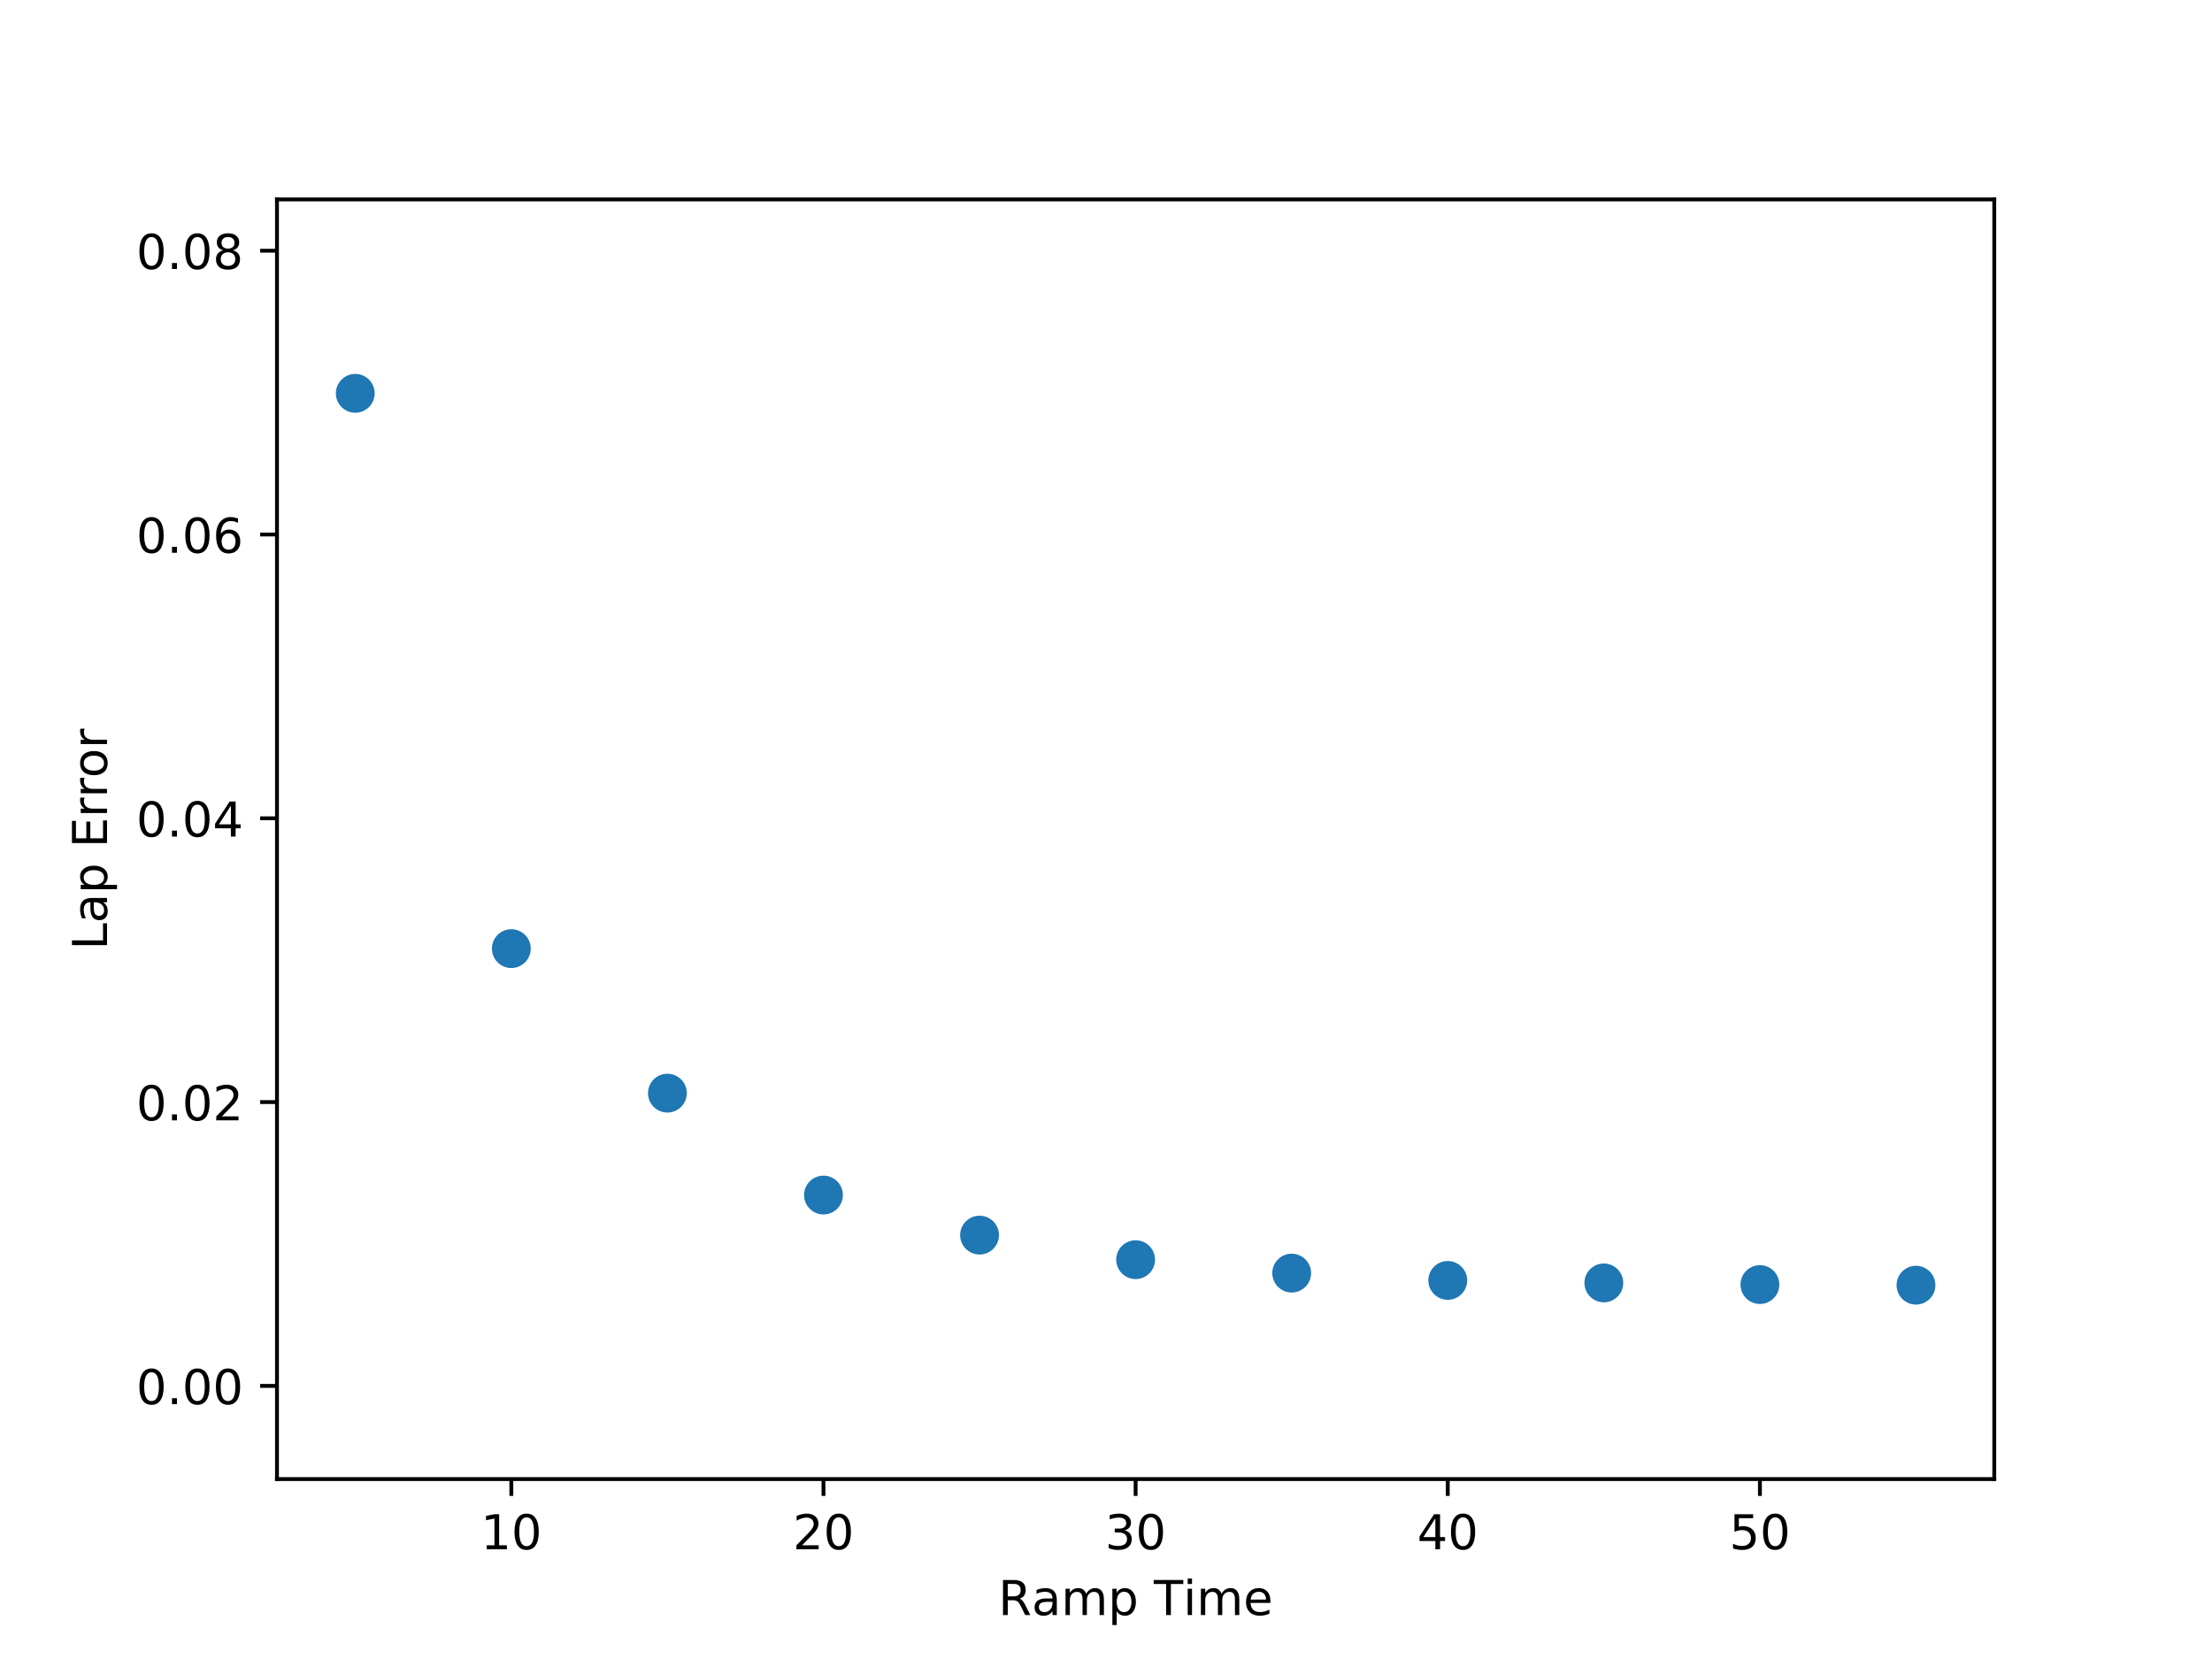
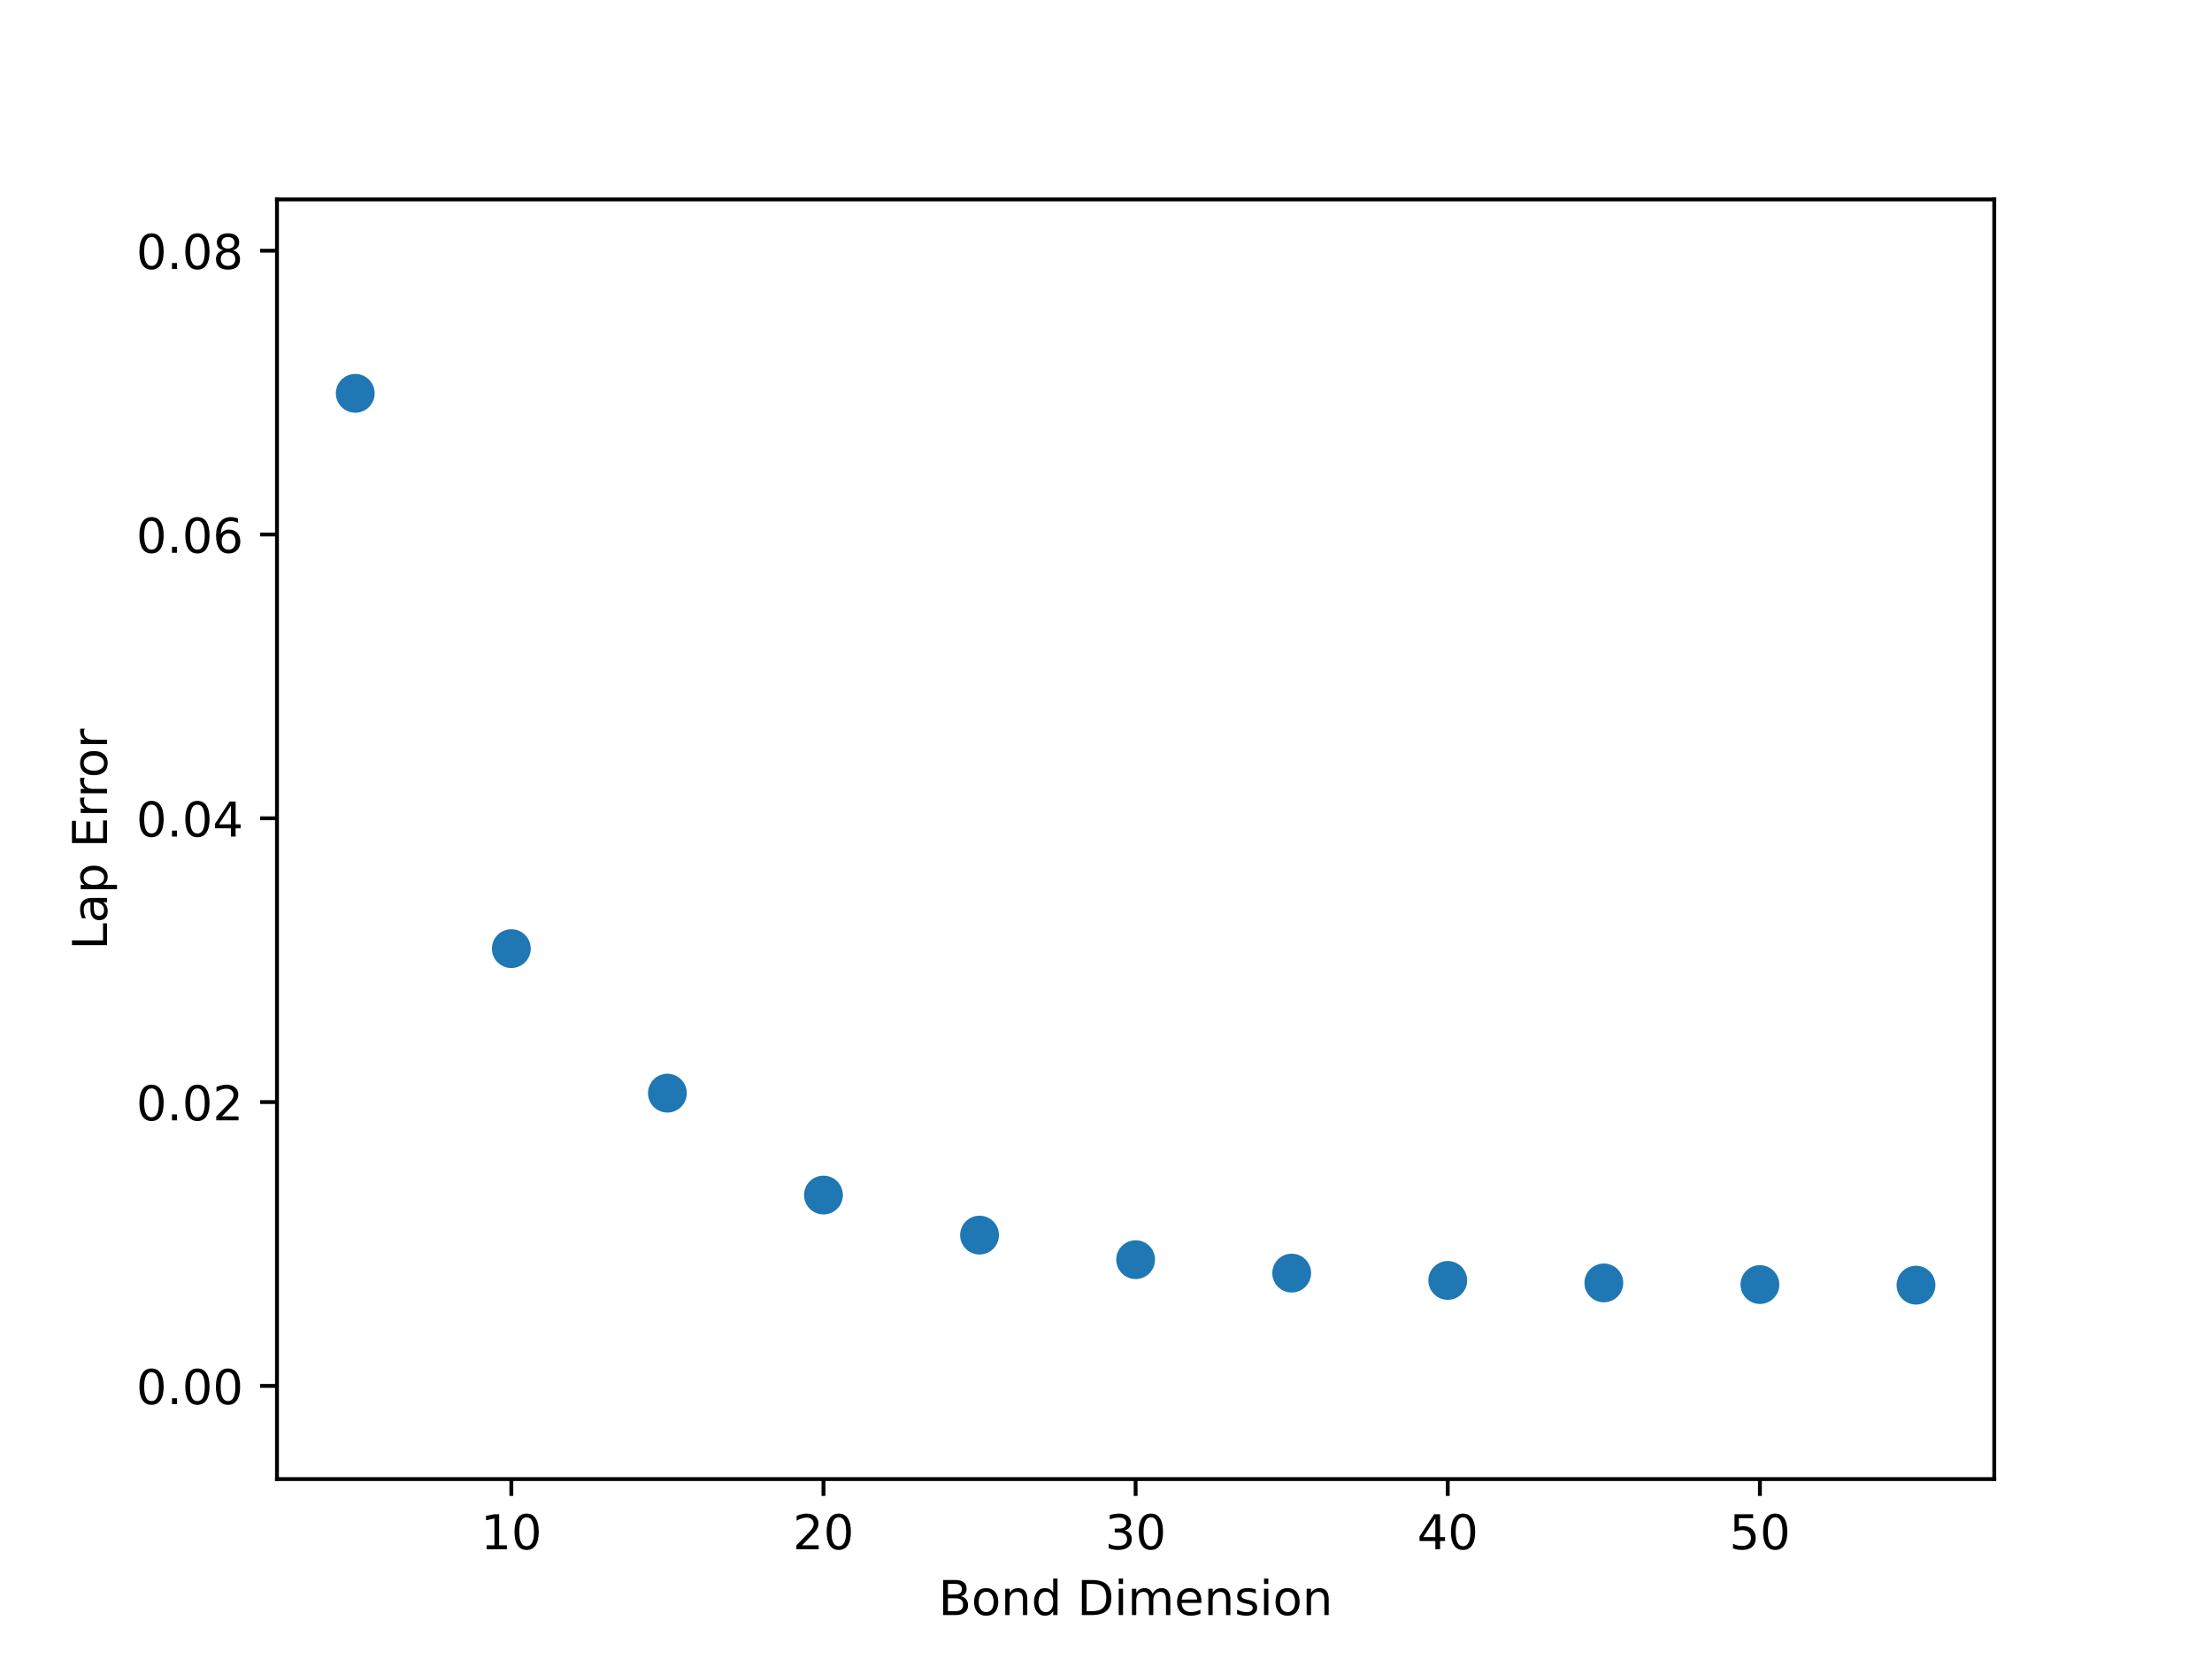
<svg xmlns="http://www.w3.org/2000/svg" xmlns:xlink="http://www.w3.org/1999/xlink" height="345pt" version="1.1" viewBox="0 0 460 345" width="460pt">
  <defs>
    <style type="text/css">
*{stroke-linecap:butt;stroke-linejoin:round;}
  </style>
  </defs>
  <g id="figure_1">
    <g id="patch_1">
      <path d="M 0 345.6  L 460.8 345.6  L 460.8 0  L 0 0  z " style="fill:#ffffff;" />
    </g>
    <g id="axes_1">
      <g id="patch_2">
        <path d="M 57.6 307.584  L 414.72 307.584  L 414.72 41.472  L 57.6 41.472  z " style="fill:#ffffff;" />
      </g>
      <g id="PathCollection_1">
        <defs>
-           <path d="M 0 3.536  C 0.938 3.536 1.837 3.163 2.5 2.5  C 3.163 1.837 3.536 0.938 3.536 0  C 3.536 -0.938 3.163 -1.837 2.5 -2.5  C 1.837 -3.163 0.938 -3.536 0 -3.536  C -0.938 -3.536 -1.837 -3.163 -2.5 -2.5  C -3.163 -1.837 -3.536 -0.938 -3.536 0  C -3.536 0.938 -3.163 1.837 -2.5 2.5  C -1.837 3.163 -0.938 3.536 0 3.536  z " id="m792f0ec978" style="stroke:#1f77b4;" />
+           <path d="M 0 3.536  C 0.938 3.536 1.837 3.163 2.5 2.5  C 3.163 1.837 3.536 0.938 3.536 0  C 3.536 -0.938 3.163 -1.837 2.5 -2.5  C 1.837 -3.163 0.938 -3.536 0 -3.536  C -0.938 -3.536 -1.837 -3.163 -2.5 -2.5  C -3.163 -1.837 -3.536 -0.938 -3.536 0  C -3.536 0.938 -3.163 1.837 -2.5 2.5  C -1.837 3.163 -0.938 3.536 0 3.536  z " id="mb12e0f5951" style="stroke:#1f77b4;" />
        </defs>
-         <g clip-path="url(#p9f20c951fd)">
-           <use style="fill:#1f77b4;stroke:#1f77b4;" x="73.879" xlink:href="#m792f0ec978" y="81.795" />
-           <use style="fill:#1f77b4;stroke:#1f77b4;" x="106.335" xlink:href="#m792f0ec978" y="197.273" />
-           <use style="fill:#1f77b4;stroke:#1f77b4;" x="138.791" xlink:href="#m792f0ec978" y="227.327" />
-           <use style="fill:#1f77b4;stroke:#1f77b4;" x="171.248" xlink:href="#m792f0ec978" y="248.519" />
-           <use style="fill:#1f77b4;stroke:#1f77b4;" x="203.704" xlink:href="#m792f0ec978" y="256.849" />
-           <use style="fill:#1f77b4;stroke:#1f77b4;" x="236.16" xlink:href="#m792f0ec978" y="261.956" />
-           <use style="fill:#1f77b4;stroke:#1f77b4;" x="268.616" xlink:href="#m792f0ec978" y="264.75" />
-           <use style="fill:#1f77b4;stroke:#1f77b4;" x="301.072" xlink:href="#m792f0ec978" y="266.272" />
-           <use style="fill:#1f77b4;stroke:#1f77b4;" x="333.529" xlink:href="#m792f0ec978" y="266.789" />
-           <use style="fill:#1f77b4;stroke:#1f77b4;" x="365.985" xlink:href="#m792f0ec978" y="267.135" />
-           <use style="fill:#1f77b4;stroke:#1f77b4;" x="398.441" xlink:href="#m792f0ec978" y="267.261" />
+         <g clip-path="url(#p1949bbac55)">
+           <use style="fill:#1f77b4;stroke:#1f77b4;" x="73.879" xlink:href="#mb12e0f5951" y="81.795" />
+           <use style="fill:#1f77b4;stroke:#1f77b4;" x="106.335" xlink:href="#mb12e0f5951" y="197.273" />
+           <use style="fill:#1f77b4;stroke:#1f77b4;" x="138.791" xlink:href="#mb12e0f5951" y="227.327" />
+           <use style="fill:#1f77b4;stroke:#1f77b4;" x="171.248" xlink:href="#mb12e0f5951" y="248.519" />
+           <use style="fill:#1f77b4;stroke:#1f77b4;" x="203.704" xlink:href="#mb12e0f5951" y="256.849" />
+           <use style="fill:#1f77b4;stroke:#1f77b4;" x="236.16" xlink:href="#mb12e0f5951" y="261.956" />
+           <use style="fill:#1f77b4;stroke:#1f77b4;" x="268.616" xlink:href="#mb12e0f5951" y="264.75" />
+           <use style="fill:#1f77b4;stroke:#1f77b4;" x="301.072" xlink:href="#mb12e0f5951" y="266.272" />
+           <use style="fill:#1f77b4;stroke:#1f77b4;" x="333.529" xlink:href="#mb12e0f5951" y="266.789" />
+           <use style="fill:#1f77b4;stroke:#1f77b4;" x="365.985" xlink:href="#mb12e0f5951" y="267.135" />
+           <use style="fill:#1f77b4;stroke:#1f77b4;" x="398.441" xlink:href="#mb12e0f5951" y="267.261" />
        </g>
      </g>
      <g id="matplotlib.axis_1">
        <g id="xtick_1">
          <g id="line2d_1">
            <defs>
-               <path d="M 0 0  L 0 3.5  " id="m15f644aeb5" style="stroke:#000000;stroke-width:0.8;" />
-             </defs>
-             <g>
-               <use style="stroke:#000000;stroke-width:0.8;" x="106.335" xlink:href="#m15f644aeb5" y="307.584" />
+               <path d="M 0 0  L 0 3.5  " id="m9c3e2d189b" style="stroke:#000000;stroke-width:0.8;" />
+             </defs>
+             <g>
+               <use style="stroke:#000000;stroke-width:0.8;" x="106.335" xlink:href="#m9c3e2d189b" y="307.584" />
            </g>
          </g>
          <g id="text_1">
            <defs>
              <path d="M 12.406 8.297  L 28.516 8.297  L 28.516 63.922  L 10.984 60.406  L 10.984 69.391  L 28.422 72.906  L 38.281 72.906  L 38.281 8.297  L 54.391 8.297  L 54.391 0  L 12.406 0  z " id="DejaVuSans-31" />
              <path d="M 31.781 66.406  Q 24.172 66.406 20.328 58.906  Q 16.5 51.422 16.5 36.375  Q 16.5 21.391 20.328 13.891  Q 24.172 6.391 31.781 6.391  Q 39.453 6.391 43.281 13.891  Q 47.125 21.391 47.125 36.375  Q 47.125 51.422 43.281 58.906  Q 39.453 66.406 31.781 66.406  M 31.781 74.219  Q 44.047 74.219 50.516 64.516  Q 56.984 54.828 56.984 36.375  Q 56.984 17.969 50.516 8.266  Q 44.047 -1.422 31.781 -1.422  Q 19.531 -1.422 13.062 8.266  Q 6.594 17.969 6.594 36.375  Q 6.594 54.828 13.062 64.516  Q 19.531 74.219 31.781 74.219  " id="DejaVuSans-30" />
            </defs>
            <g transform="translate(99.9727 322.1824)scale(0.1 -0.1)">
              <use xlink:href="#DejaVuSans-31" />
              <use x="63.623" xlink:href="#DejaVuSans-30" />
            </g>
          </g>
        </g>
        <g id="xtick_2">
          <g id="line2d_2">
            <g>
-               <use style="stroke:#000000;stroke-width:0.8;" x="171.248" xlink:href="#m15f644aeb5" y="307.584" />
+               <use style="stroke:#000000;stroke-width:0.8;" x="171.248" xlink:href="#m9c3e2d189b" y="307.584" />
            </g>
          </g>
          <g id="text_2">
            <defs>
              <path d="M 19.188 8.297  L 53.609 8.297  L 53.609 0  L 7.328 0  L 7.328 8.297  Q 12.938 14.109 22.625 23.891  Q 32.328 33.688 34.812 36.531  Q 39.547 41.844 41.422 45.531  Q 43.312 49.219 43.312 52.781  Q 43.312 58.594 39.234 62.25  Q 35.156 65.922 28.609 65.922  Q 23.969 65.922 18.812 64.312  Q 13.672 62.703 7.812 59.422  L 7.812 69.391  Q 13.766 71.781 18.938 73  Q 24.125 74.219 28.422 74.219  Q 39.75 74.219 46.484 68.547  Q 53.219 62.891 53.219 53.422  Q 53.219 48.922 51.531 44.891  Q 49.859 40.875 45.406 35.406  Q 44.188 33.984 37.641 27.219  Q 31.109 20.453 19.188 8.297  " id="DejaVuSans-32" />
            </defs>
            <g transform="translate(164.8851 322.1824)scale(0.1 -0.1)">
              <use xlink:href="#DejaVuSans-32" />
              <use x="63.623" xlink:href="#DejaVuSans-30" />
            </g>
          </g>
        </g>
        <g id="xtick_3">
          <g id="line2d_3">
            <g>
-               <use style="stroke:#000000;stroke-width:0.8;" x="236.16" xlink:href="#m15f644aeb5" y="307.584" />
+               <use style="stroke:#000000;stroke-width:0.8;" x="236.16" xlink:href="#m9c3e2d189b" y="307.584" />
            </g>
          </g>
          <g id="text_3">
            <defs>
              <path d="M 40.578 39.312  Q 47.656 37.797 51.625 33  Q 55.609 28.219 55.609 21.188  Q 55.609 10.406 48.188 4.484  Q 40.766 -1.422 27.094 -1.422  Q 22.516 -1.422 17.656 -0.516  Q 12.797 0.391 7.625 2.203  L 7.625 11.719  Q 11.719 9.328 16.594 8.109  Q 21.484 6.891 26.812 6.891  Q 36.078 6.891 40.938 10.547  Q 45.797 14.203 45.797 21.188  Q 45.797 27.641 41.281 31.266  Q 36.766 34.906 28.719 34.906  L 20.219 34.906  L 20.219 43.016  L 29.109 43.016  Q 36.375 43.016 40.234 45.922  Q 44.094 48.828 44.094 54.297  Q 44.094 59.906 40.109 62.906  Q 36.141 65.922 28.719 65.922  Q 24.656 65.922 20.016 65.031  Q 15.375 64.156 9.812 62.312  L 9.812 71.094  Q 15.438 72.656 20.344 73.438  Q 25.25 74.219 29.594 74.219  Q 40.828 74.219 47.359 69.109  Q 53.906 64.016 53.906 55.328  Q 53.906 49.266 50.438 45.094  Q 46.969 40.922 40.578 39.312  " id="DejaVuSans-33" />
            </defs>
            <g transform="translate(229.7975 322.1824)scale(0.1 -0.1)">
              <use xlink:href="#DejaVuSans-33" />
              <use x="63.623" xlink:href="#DejaVuSans-30" />
            </g>
          </g>
        </g>
        <g id="xtick_4">
          <g id="line2d_4">
            <g>
-               <use style="stroke:#000000;stroke-width:0.8;" x="301.072" xlink:href="#m15f644aeb5" y="307.584" />
+               <use style="stroke:#000000;stroke-width:0.8;" x="301.072" xlink:href="#m9c3e2d189b" y="307.584" />
            </g>
          </g>
          <g id="text_4">
            <defs>
              <path d="M 37.797 64.312  L 12.891 25.391  L 37.797 25.391  z M 35.203 72.906  L 47.609 72.906  L 47.609 25.391  L 58.016 25.391  L 58.016 17.188  L 47.609 17.188  L 47.609 0  L 37.797 0  L 37.797 17.188  L 4.891 17.188  L 4.891 26.703  z " id="DejaVuSans-34" />
            </defs>
            <g transform="translate(294.7099 322.1824)scale(0.1 -0.1)">
              <use xlink:href="#DejaVuSans-34" />
              <use x="63.623" xlink:href="#DejaVuSans-30" />
            </g>
          </g>
        </g>
        <g id="xtick_5">
          <g id="line2d_5">
            <g>
-               <use style="stroke:#000000;stroke-width:0.8;" x="365.985" xlink:href="#m15f644aeb5" y="307.584" />
+               <use style="stroke:#000000;stroke-width:0.8;" x="365.985" xlink:href="#m9c3e2d189b" y="307.584" />
            </g>
          </g>
          <g id="text_5">
            <defs>
              <path d="M 10.797 72.906  L 49.516 72.906  L 49.516 64.594  L 19.828 64.594  L 19.828 46.734  Q 21.969 47.469 24.109 47.828  Q 26.266 48.188 28.422 48.188  Q 40.625 48.188 47.75 41.5  Q 54.891 34.812 54.891 23.391  Q 54.891 11.625 47.562 5.094  Q 40.234 -1.422 26.906 -1.422  Q 22.312 -1.422 17.547 -0.641  Q 12.797 0.141 7.719 1.703  L 7.719 11.625  Q 12.109 9.234 16.797 8.062  Q 21.484 6.891 26.703 6.891  Q 35.156 6.891 40.078 11.328  Q 45.016 15.766 45.016 23.391  Q 45.016 31 40.078 35.438  Q 35.156 39.891 26.703 39.891  Q 22.75 39.891 18.812 39.016  Q 14.891 38.141 10.797 36.281  z " id="DejaVuSans-35" />
            </defs>
            <g transform="translate(359.6223 322.1824)scale(0.1 -0.1)">
              <use xlink:href="#DejaVuSans-35" />
              <use x="63.623" xlink:href="#DejaVuSans-30" />
            </g>
          </g>
        </g>
        <g id="text_6">
          <defs>
-             <path d="M 44.391 34.188  Q 47.562 33.109 50.562 29.594  Q 53.562 26.078 56.594 19.922  L 66.609 0  L 56 0  L 46.688 18.703  Q 43.062 26.031 39.672 28.422  Q 36.281 30.812 30.422 30.812  L 19.672 30.812  L 19.672 0  L 9.812 0  L 9.812 72.906  L 32.078 72.906  Q 44.578 72.906 50.734 67.672  Q 56.891 62.453 56.891 51.906  Q 56.891 45.016 53.688 40.469  Q 50.484 35.938 44.391 34.188  M 19.672 64.797  L 19.672 38.922  L 32.078 38.922  Q 39.203 38.922 42.844 42.219  Q 46.484 45.516 46.484 51.906  Q 46.484 58.297 42.844 61.547  Q 39.203 64.797 32.078 64.797  z " id="DejaVuSans-52" />
-             <path d="M 34.281 27.484  Q 23.391 27.484 19.188 25  Q 14.984 22.516 14.984 16.5  Q 14.984 11.719 18.141 8.906  Q 21.297 6.109 26.703 6.109  Q 34.188 6.109 38.703 11.406  Q 43.219 16.703 43.219 25.484  L 43.219 27.484  z M 52.203 31.203  L 52.203 0  L 43.219 0  L 43.219 8.297  Q 40.141 3.328 35.547 0.953  Q 30.953 -1.422 24.312 -1.422  Q 15.922 -1.422 10.953 3.297  Q 6 8.016 6 15.922  Q 6 25.141 12.172 29.828  Q 18.359 34.516 30.609 34.516  L 43.219 34.516  L 43.219 35.406  Q 43.219 41.609 39.141 45  Q 35.062 48.391 27.688 48.391  Q 23 48.391 18.547 47.266  Q 14.109 46.141 10.016 43.891  L 10.016 52.203  Q 14.938 54.109 19.578 55.047  Q 24.219 56 28.609 56  Q 40.484 56 46.344 49.844  Q 52.203 43.703 52.203 31.203  " id="DejaVuSans-61" />
+             <path d="M 19.672 34.812  L 19.672 8.109  L 35.5 8.109  Q 43.453 8.109 47.281 11.406  Q 51.125 14.703 51.125 21.484  Q 51.125 28.328 47.281 31.562  Q 43.453 34.812 35.5 34.812  z M 19.672 64.797  L 19.672 42.828  L 34.281 42.828  Q 41.5 42.828 45.031 45.531  Q 48.578 48.25 48.578 53.812  Q 48.578 59.328 45.031 62.062  Q 41.5 64.797 34.281 64.797  z M 9.812 72.906  L 35.016 72.906  Q 46.297 72.906 52.391 68.219  Q 58.5 63.531 58.5 54.891  Q 58.5 48.188 55.375 44.234  Q 52.25 40.281 46.188 39.312  Q 53.469 37.75 57.5 32.781  Q 61.531 27.828 61.531 20.406  Q 61.531 10.641 54.891 5.312  Q 48.25 0 35.984 0  L 9.812 0  z " id="DejaVuSans-42" />
+             <path d="M 30.609 48.391  Q 23.391 48.391 19.188 42.75  Q 14.984 37.109 14.984 27.297  Q 14.984 17.484 19.156 11.844  Q 23.344 6.203 30.609 6.203  Q 37.797 6.203 41.984 11.859  Q 46.188 17.531 46.188 27.297  Q 46.188 37.016 41.984 42.703  Q 37.797 48.391 30.609 48.391  M 30.609 56  Q 42.328 56 49.016 48.375  Q 55.719 40.766 55.719 27.297  Q 55.719 13.875 49.016 6.219  Q 42.328 -1.422 30.609 -1.422  Q 18.844 -1.422 12.172 6.219  Q 5.516 13.875 5.516 27.297  Q 5.516 40.766 12.172 48.375  Q 18.844 56 30.609 56  " id="DejaVuSans-6f" />
+             <path d="M 54.891 33.016  L 54.891 0  L 45.906 0  L 45.906 32.719  Q 45.906 40.484 42.875 44.328  Q 39.844 48.188 33.797 48.188  Q 26.516 48.188 22.312 43.547  Q 18.109 38.922 18.109 30.906  L 18.109 0  L 9.078 0  L 9.078 54.688  L 18.109 54.688  L 18.109 46.188  Q 21.344 51.125 25.703 53.562  Q 30.078 56 35.797 56  Q 45.219 56 50.047 50.172  Q 54.891 44.344 54.891 33.016  " id="DejaVuSans-6e" />
+             <path d="M 45.406 46.391  L 45.406 75.984  L 54.391 75.984  L 54.391 0  L 45.406 0  L 45.406 8.203  Q 42.578 3.328 38.25 0.953  Q 33.938 -1.422 27.875 -1.422  Q 17.969 -1.422 11.734 6.484  Q 5.516 14.406 5.516 27.297  Q 5.516 40.188 11.734 48.094  Q 17.969 56 27.875 56  Q 33.938 56 38.25 53.625  Q 42.578 51.266 45.406 46.391  M 14.797 27.297  Q 14.797 17.391 18.875 11.75  Q 22.953 6.109 30.078 6.109  Q 37.203 6.109 41.297 11.75  Q 45.406 17.391 45.406 27.297  Q 45.406 37.203 41.297 42.844  Q 37.203 48.484 30.078 48.484  Q 22.953 48.484 18.875 42.844  Q 14.797 37.203 14.797 27.297  " id="DejaVuSans-64" />
+             <path id="DejaVuSans-20" />
+             <path d="M 19.672 64.797  L 19.672 8.109  L 31.594 8.109  Q 46.688 8.109 53.688 14.938  Q 60.688 21.781 60.688 36.531  Q 60.688 51.172 53.688 57.984  Q 46.688 64.797 31.594 64.797  z M 9.812 72.906  L 30.078 72.906  Q 51.266 72.906 61.172 64.094  Q 71.094 55.281 71.094 36.531  Q 71.094 17.672 61.125 8.828  Q 51.172 0 30.078 0  L 9.812 0  z " id="DejaVuSans-44" />
+             <path d="M 9.422 54.688  L 18.406 54.688  L 18.406 0  L 9.422 0  z M 9.422 75.984  L 18.406 75.984  L 18.406 64.594  L 9.422 64.594  z " id="DejaVuSans-69" />
            <path d="M 52 44.188  Q 55.375 50.25 60.062 53.125  Q 64.75 56 71.094 56  Q 79.641 56 84.281 50.016  Q 88.922 44.047 88.922 33.016  L 88.922 0  L 79.891 0  L 79.891 32.719  Q 79.891 40.578 77.094 44.375  Q 74.312 48.188 68.609 48.188  Q 61.625 48.188 57.562 43.547  Q 53.516 38.922 53.516 30.906  L 53.516 0  L 44.484 0  L 44.484 32.719  Q 44.484 40.625 41.703 44.406  Q 38.922 48.188 33.109 48.188  Q 26.219 48.188 22.156 43.531  Q 18.109 38.875 18.109 30.906  L 18.109 0  L 9.078 0  L 9.078 54.688  L 18.109 54.688  L 18.109 46.188  Q 21.188 51.219 25.484 53.609  Q 29.781 56 35.688 56  Q 41.656 56 45.828 52.969  Q 50 49.953 52 44.188  " id="DejaVuSans-6d" />
-             <path d="M 18.109 8.203  L 18.109 -20.797  L 9.078 -20.797  L 9.078 54.688  L 18.109 54.688  L 18.109 46.391  Q 20.953 51.266 25.266 53.625  Q 29.594 56 35.594 56  Q 45.562 56 51.781 48.094  Q 58.016 40.188 58.016 27.297  Q 58.016 14.406 51.781 6.484  Q 45.562 -1.422 35.594 -1.422  Q 29.594 -1.422 25.266 0.953  Q 20.953 3.328 18.109 8.203  M 48.688 27.297  Q 48.688 37.203 44.609 42.844  Q 40.531 48.484 33.406 48.484  Q 26.266 48.484 22.188 42.844  Q 18.109 37.203 18.109 27.297  Q 18.109 17.391 22.188 11.75  Q 26.266 6.109 33.406 6.109  Q 40.531 6.109 44.609 11.75  Q 48.688 17.391 48.688 27.297  " id="DejaVuSans-70" />
-             <path id="DejaVuSans-20" />
-             <path d="M -0.297 72.906  L 61.375 72.906  L 61.375 64.594  L 35.5 64.594  L 35.5 0  L 25.594 0  L 25.594 64.594  L -0.297 64.594  z " id="DejaVuSans-54" />
-             <path d="M 9.422 54.688  L 18.406 54.688  L 18.406 0  L 9.422 0  z M 9.422 75.984  L 18.406 75.984  L 18.406 64.594  L 9.422 64.594  z " id="DejaVuSans-69" />
            <path d="M 56.203 29.594  L 56.203 25.203  L 14.891 25.203  Q 15.484 15.922 20.484 11.062  Q 25.484 6.203 34.422 6.203  Q 39.594 6.203 44.453 7.469  Q 49.312 8.734 54.109 11.281  L 54.109 2.781  Q 49.266 0.734 44.188 -0.344  Q 39.109 -1.422 33.891 -1.422  Q 20.797 -1.422 13.156 6.188  Q 5.516 13.812 5.516 26.812  Q 5.516 40.234 12.766 48.109  Q 20.016 56 32.328 56  Q 43.359 56 49.781 48.891  Q 56.203 41.797 56.203 29.594  M 47.219 32.234  Q 47.125 39.594 43.094 43.984  Q 39.062 48.391 32.422 48.391  Q 24.906 48.391 20.391 44.141  Q 15.875 39.891 15.188 32.172  z " id="DejaVuSans-65" />
+             <path d="M 44.281 53.078  L 44.281 44.578  Q 40.484 46.531 36.375 47.5  Q 32.281 48.484 27.875 48.484  Q 21.188 48.484 17.844 46.438  Q 14.5 44.391 14.5 40.281  Q 14.5 37.156 16.891 35.375  Q 19.281 33.594 26.516 31.984  L 29.594 31.297  Q 39.156 29.25 43.188 25.516  Q 47.219 21.781 47.219 15.094  Q 47.219 7.469 41.188 3.016  Q 35.156 -1.422 24.609 -1.422  Q 20.219 -1.422 15.453 -0.562  Q 10.688 0.297 5.422 2  L 5.422 11.281  Q 10.406 8.688 15.234 7.391  Q 20.062 6.109 24.812 6.109  Q 31.156 6.109 34.562 8.281  Q 37.984 10.453 37.984 14.406  Q 37.984 18.062 35.516 20.016  Q 33.062 21.969 24.703 23.781  L 21.578 24.516  Q 13.234 26.266 9.516 29.906  Q 5.812 33.547 5.812 39.891  Q 5.812 47.609 11.281 51.797  Q 16.75 56 26.812 56  Q 31.781 56 36.172 55.266  Q 40.578 54.547 44.281 53.078  " id="DejaVuSans-73" />
          </defs>
-           <g transform="translate(207.6022 335.8606)scale(0.1 -0.1)">
-             <use xlink:href="#DejaVuSans-52" />
-             <use x="69.451" xlink:href="#DejaVuSans-61" />
-             <use x="130.73" xlink:href="#DejaVuSans-6d" />
-             <use x="228.143" xlink:href="#DejaVuSans-70" />
-             <use x="291.619" xlink:href="#DejaVuSans-20" />
-             <use x="323.406" xlink:href="#DejaVuSans-54" />
-             <use x="384.443" xlink:href="#DejaVuSans-69" />
-             <use x="412.227" xlink:href="#DejaVuSans-6d" />
-             <use x="509.639" xlink:href="#DejaVuSans-65" />
+           <g transform="translate(195.1616 335.8606)scale(0.1 -0.1)">
+             <use xlink:href="#DejaVuSans-42" />
+             <use x="68.604" xlink:href="#DejaVuSans-6f" />
+             <use x="129.785" xlink:href="#DejaVuSans-6e" />
+             <use x="193.164" xlink:href="#DejaVuSans-64" />
+             <use x="256.641" xlink:href="#DejaVuSans-20" />
+             <use x="288.428" xlink:href="#DejaVuSans-44" />
+             <use x="365.43" xlink:href="#DejaVuSans-69" />
+             <use x="393.213" xlink:href="#DejaVuSans-6d" />
+             <use x="490.625" xlink:href="#DejaVuSans-65" />
+             <use x="552.148" xlink:href="#DejaVuSans-6e" />
+             <use x="615.527" xlink:href="#DejaVuSans-73" />
+             <use x="667.627" xlink:href="#DejaVuSans-69" />
+             <use x="695.41" xlink:href="#DejaVuSans-6f" />
+             <use x="756.592" xlink:href="#DejaVuSans-6e" />
          </g>
        </g>
      </g>
      <g id="matplotlib.axis_2">
        <g id="ytick_1">
          <g id="line2d_6">
            <defs>
-               <path d="M 0 0  L -3.5 0  " id="mfac4539c61" style="stroke:#000000;stroke-width:0.8;" />
-             </defs>
-             <g>
-               <use style="stroke:#000000;stroke-width:0.8;" x="57.6" xlink:href="#mfac4539c61" y="288.204" />
+               <path d="M 0 0  L -3.5 0  " id="mf807c3f750" style="stroke:#000000;stroke-width:0.8;" />
+             </defs>
+             <g>
+               <use style="stroke:#000000;stroke-width:0.8;" x="57.6" xlink:href="#mf807c3f750" y="288.204" />
            </g>
          </g>
          <g id="text_7">
            <defs>
              <path d="M 10.688 12.406  L 21 12.406  L 21 0  L 10.688 0  z " id="DejaVuSans-2e" />
            </defs>
            <g transform="translate(28.33438 292.0028)scale(0.1 -0.1)">
              <use xlink:href="#DejaVuSans-30" />
              <use x="63.623" xlink:href="#DejaVuSans-2e" />
              <use x="95.41" xlink:href="#DejaVuSans-30" />
              <use x="159.033" xlink:href="#DejaVuSans-30" />
            </g>
          </g>
        </g>
        <g id="ytick_2">
          <g id="line2d_7">
            <g>
-               <use style="stroke:#000000;stroke-width:0.8;" x="57.6" xlink:href="#mfac4539c61" y="229.187" />
+               <use style="stroke:#000000;stroke-width:0.8;" x="57.6" xlink:href="#mf807c3f750" y="229.187" />
            </g>
          </g>
          <g id="text_8">
            <g transform="translate(28.33438 232.9862)scale(0.1 -0.1)">
              <use xlink:href="#DejaVuSans-30" />
              <use x="63.623" xlink:href="#DejaVuSans-2e" />
              <use x="95.41" xlink:href="#DejaVuSans-30" />
              <use x="159.033" xlink:href="#DejaVuSans-32" />
            </g>
          </g>
        </g>
        <g id="ytick_3">
          <g id="line2d_8">
            <g>
-               <use style="stroke:#000000;stroke-width:0.8;" x="57.6" xlink:href="#mfac4539c61" y="170.17" />
+               <use style="stroke:#000000;stroke-width:0.8;" x="57.6" xlink:href="#mf807c3f750" y="170.17" />
            </g>
          </g>
          <g id="text_9">
            <g transform="translate(28.33438 173.9696)scale(0.1 -0.1)">
              <use xlink:href="#DejaVuSans-30" />
              <use x="63.623" xlink:href="#DejaVuSans-2e" />
              <use x="95.41" xlink:href="#DejaVuSans-30" />
              <use x="159.033" xlink:href="#DejaVuSans-34" />
            </g>
          </g>
        </g>
        <g id="ytick_4">
          <g id="line2d_9">
            <g>
-               <use style="stroke:#000000;stroke-width:0.8;" x="57.6" xlink:href="#mfac4539c61" y="111.154" />
+               <use style="stroke:#000000;stroke-width:0.8;" x="57.6" xlink:href="#mf807c3f750" y="111.154" />
            </g>
          </g>
          <g id="text_10">
            <defs>
              <path d="M 33.016 40.375  Q 26.375 40.375 22.484 35.828  Q 18.609 31.297 18.609 23.391  Q 18.609 15.531 22.484 10.953  Q 26.375 6.391 33.016 6.391  Q 39.656 6.391 43.531 10.953  Q 47.406 15.531 47.406 23.391  Q 47.406 31.297 43.531 35.828  Q 39.656 40.375 33.016 40.375  M 52.594 71.297  L 52.594 62.312  Q 48.875 64.062 45.094 64.984  Q 41.312 65.922 37.594 65.922  Q 27.828 65.922 22.672 59.328  Q 17.531 52.734 16.797 39.406  Q 19.672 43.656 24.016 45.922  Q 28.375 48.188 33.594 48.188  Q 44.578 48.188 50.953 41.516  Q 57.328 34.859 57.328 23.391  Q 57.328 12.156 50.688 5.359  Q 44.047 -1.422 33.016 -1.422  Q 20.359 -1.422 13.672 8.266  Q 6.984 17.969 6.984 36.375  Q 6.984 53.656 15.188 63.938  Q 23.391 74.219 37.203 74.219  Q 40.922 74.219 44.703 73.484  Q 48.484 72.75 52.594 71.297  " id="DejaVuSans-36" />
            </defs>
            <g transform="translate(28.33438 114.953)scale(0.1 -0.1)">
              <use xlink:href="#DejaVuSans-30" />
              <use x="63.623" xlink:href="#DejaVuSans-2e" />
              <use x="95.41" xlink:href="#DejaVuSans-30" />
              <use x="159.033" xlink:href="#DejaVuSans-36" />
            </g>
          </g>
        </g>
        <g id="ytick_5">
          <g id="line2d_10">
            <g>
-               <use style="stroke:#000000;stroke-width:0.8;" x="57.6" xlink:href="#mfac4539c61" y="52.137" />
+               <use style="stroke:#000000;stroke-width:0.8;" x="57.6" xlink:href="#mf807c3f750" y="52.137" />
            </g>
          </g>
          <g id="text_11">
            <defs>
              <path d="M 31.781 34.625  Q 24.75 34.625 20.719 30.859  Q 16.703 27.094 16.703 20.516  Q 16.703 13.922 20.719 10.156  Q 24.75 6.391 31.781 6.391  Q 38.812 6.391 42.859 10.172  Q 46.922 13.969 46.922 20.516  Q 46.922 27.094 42.891 30.859  Q 38.875 34.625 31.781 34.625  M 21.922 38.812  Q 15.578 40.375 12.031 44.719  Q 8.5 49.078 8.5 55.328  Q 8.5 64.062 14.719 69.141  Q 20.953 74.219 31.781 74.219  Q 42.672 74.219 48.875 69.141  Q 55.078 64.062 55.078 55.328  Q 55.078 49.078 51.531 44.719  Q 48 40.375 41.703 38.812  Q 48.828 37.156 52.797 32.312  Q 56.781 27.484 56.781 20.516  Q 56.781 9.906 50.312 4.234  Q 43.844 -1.422 31.781 -1.422  Q 19.734 -1.422 13.25 4.234  Q 6.781 9.906 6.781 20.516  Q 6.781 27.484 10.781 32.312  Q 14.797 37.156 21.922 38.812  M 18.312 54.391  Q 18.312 48.734 21.844 45.562  Q 25.391 42.391 31.781 42.391  Q 38.141 42.391 41.719 45.562  Q 45.312 48.734 45.312 54.391  Q 45.312 60.062 41.719 63.234  Q 38.141 66.406 31.781 66.406  Q 25.391 66.406 21.844 63.234  Q 18.312 60.062 18.312 54.391  " id="DejaVuSans-38" />
            </defs>
            <g transform="translate(28.33438 55.93643)scale(0.1 -0.1)">
              <use xlink:href="#DejaVuSans-30" />
              <use x="63.623" xlink:href="#DejaVuSans-2e" />
              <use x="95.41" xlink:href="#DejaVuSans-30" />
              <use x="159.033" xlink:href="#DejaVuSans-38" />
            </g>
          </g>
        </g>
        <g id="text_12">
          <defs>
            <path d="M 9.812 72.906  L 19.672 72.906  L 19.672 8.297  L 55.172 8.297  L 55.172 0  L 9.812 0  z " id="DejaVuSans-4c" />
+             <path d="M 34.281 27.484  Q 23.391 27.484 19.188 25  Q 14.984 22.516 14.984 16.5  Q 14.984 11.719 18.141 8.906  Q 21.297 6.109 26.703 6.109  Q 34.188 6.109 38.703 11.406  Q 43.219 16.703 43.219 25.484  L 43.219 27.484  z M 52.203 31.203  L 52.203 0  L 43.219 0  L 43.219 8.297  Q 40.141 3.328 35.547 0.953  Q 30.953 -1.422 24.312 -1.422  Q 15.922 -1.422 10.953 3.297  Q 6 8.016 6 15.922  Q 6 25.141 12.172 29.828  Q 18.359 34.516 30.609 34.516  L 43.219 34.516  L 43.219 35.406  Q 43.219 41.609 39.141 45  Q 35.062 48.391 27.688 48.391  Q 23 48.391 18.547 47.266  Q 14.109 46.141 10.016 43.891  L 10.016 52.203  Q 14.938 54.109 19.578 55.047  Q 24.219 56 28.609 56  Q 40.484 56 46.344 49.844  Q 52.203 43.703 52.203 31.203  " id="DejaVuSans-61" />
+             <path d="M 18.109 8.203  L 18.109 -20.797  L 9.078 -20.797  L 9.078 54.688  L 18.109 54.688  L 18.109 46.391  Q 20.953 51.266 25.266 53.625  Q 29.594 56 35.594 56  Q 45.562 56 51.781 48.094  Q 58.016 40.188 58.016 27.297  Q 58.016 14.406 51.781 6.484  Q 45.562 -1.422 35.594 -1.422  Q 29.594 -1.422 25.266 0.953  Q 20.953 3.328 18.109 8.203  M 48.688 27.297  Q 48.688 37.203 44.609 42.844  Q 40.531 48.484 33.406 48.484  Q 26.266 48.484 22.188 42.844  Q 18.109 37.203 18.109 27.297  Q 18.109 17.391 22.188 11.75  Q 26.266 6.109 33.406 6.109  Q 40.531 6.109 44.609 11.75  Q 48.688 17.391 48.688 27.297  " id="DejaVuSans-70" />
            <path d="M 9.812 72.906  L 55.906 72.906  L 55.906 64.594  L 19.672 64.594  L 19.672 43.016  L 54.391 43.016  L 54.391 34.719  L 19.672 34.719  L 19.672 8.297  L 56.781 8.297  L 56.781 0  L 9.812 0  z " id="DejaVuSans-45" />
            <path d="M 41.109 46.297  Q 39.594 47.172 37.812 47.578  Q 36.031 48 33.891 48  Q 26.266 48 22.188 43.047  Q 18.109 38.094 18.109 28.812  L 18.109 0  L 9.078 0  L 9.078 54.688  L 18.109 54.688  L 18.109 46.188  Q 20.953 51.172 25.484 53.578  Q 30.031 56 36.531 56  Q 37.453 56 38.578 55.875  Q 39.703 55.766 41.062 55.516  z " id="DejaVuSans-72" />
-             <path d="M 30.609 48.391  Q 23.391 48.391 19.188 42.75  Q 14.984 37.109 14.984 27.297  Q 14.984 17.484 19.156 11.844  Q 23.344 6.203 30.609 6.203  Q 37.797 6.203 41.984 11.859  Q 46.188 17.531 46.188 27.297  Q 46.188 37.016 41.984 42.703  Q 37.797 48.391 30.609 48.391  M 30.609 56  Q 42.328 56 49.016 48.375  Q 55.719 40.766 55.719 27.297  Q 55.719 13.875 49.016 6.219  Q 42.328 -1.422 30.609 -1.422  Q 18.844 -1.422 12.172 6.219  Q 5.516 13.875 5.516 27.297  Q 5.516 40.766 12.172 48.375  Q 18.844 56 30.609 56  " id="DejaVuSans-6f" />
          </defs>
          <g transform="translate(22.25469 197.5241)rotate(-90)scale(0.1 -0.1)">
            <use xlink:href="#DejaVuSans-4c" />
            <use x="55.713" xlink:href="#DejaVuSans-61" />
            <use x="116.992" xlink:href="#DejaVuSans-70" />
            <use x="180.469" xlink:href="#DejaVuSans-20" />
            <use x="212.256" xlink:href="#DejaVuSans-45" />
            <use x="275.439" xlink:href="#DejaVuSans-72" />
            <use x="316.537" xlink:href="#DejaVuSans-72" />
            <use x="357.619" xlink:href="#DejaVuSans-6f" />
            <use x="418.801" xlink:href="#DejaVuSans-72" />
          </g>
        </g>
      </g>
      <g id="patch_3">
        <path d="M 57.6 307.584  L 57.6 41.472  " style="fill:none;stroke:#000000;stroke-linecap:square;stroke-linejoin:miter;stroke-width:0.8;" />
      </g>
      <g id="patch_4">
        <path d="M 414.72 307.584  L 414.72 41.472  " style="fill:none;stroke:#000000;stroke-linecap:square;stroke-linejoin:miter;stroke-width:0.8;" />
      </g>
      <g id="patch_5">
        <path d="M 57.6 307.584  L 414.72 307.584  " style="fill:none;stroke:#000000;stroke-linecap:square;stroke-linejoin:miter;stroke-width:0.8;" />
      </g>
      <g id="patch_6">
        <path d="M 57.6 41.472  L 414.72 41.472  " style="fill:none;stroke:#000000;stroke-linecap:square;stroke-linejoin:miter;stroke-width:0.8;" />
      </g>
    </g>
  </g>
  <defs>
-     <clipPath id="p9f20c951fd">
+     <clipPath id="p1949bbac55">
      <rect height="266.112" width="357.12" x="57.6" y="41.472" />
    </clipPath>
  </defs>
</svg>
